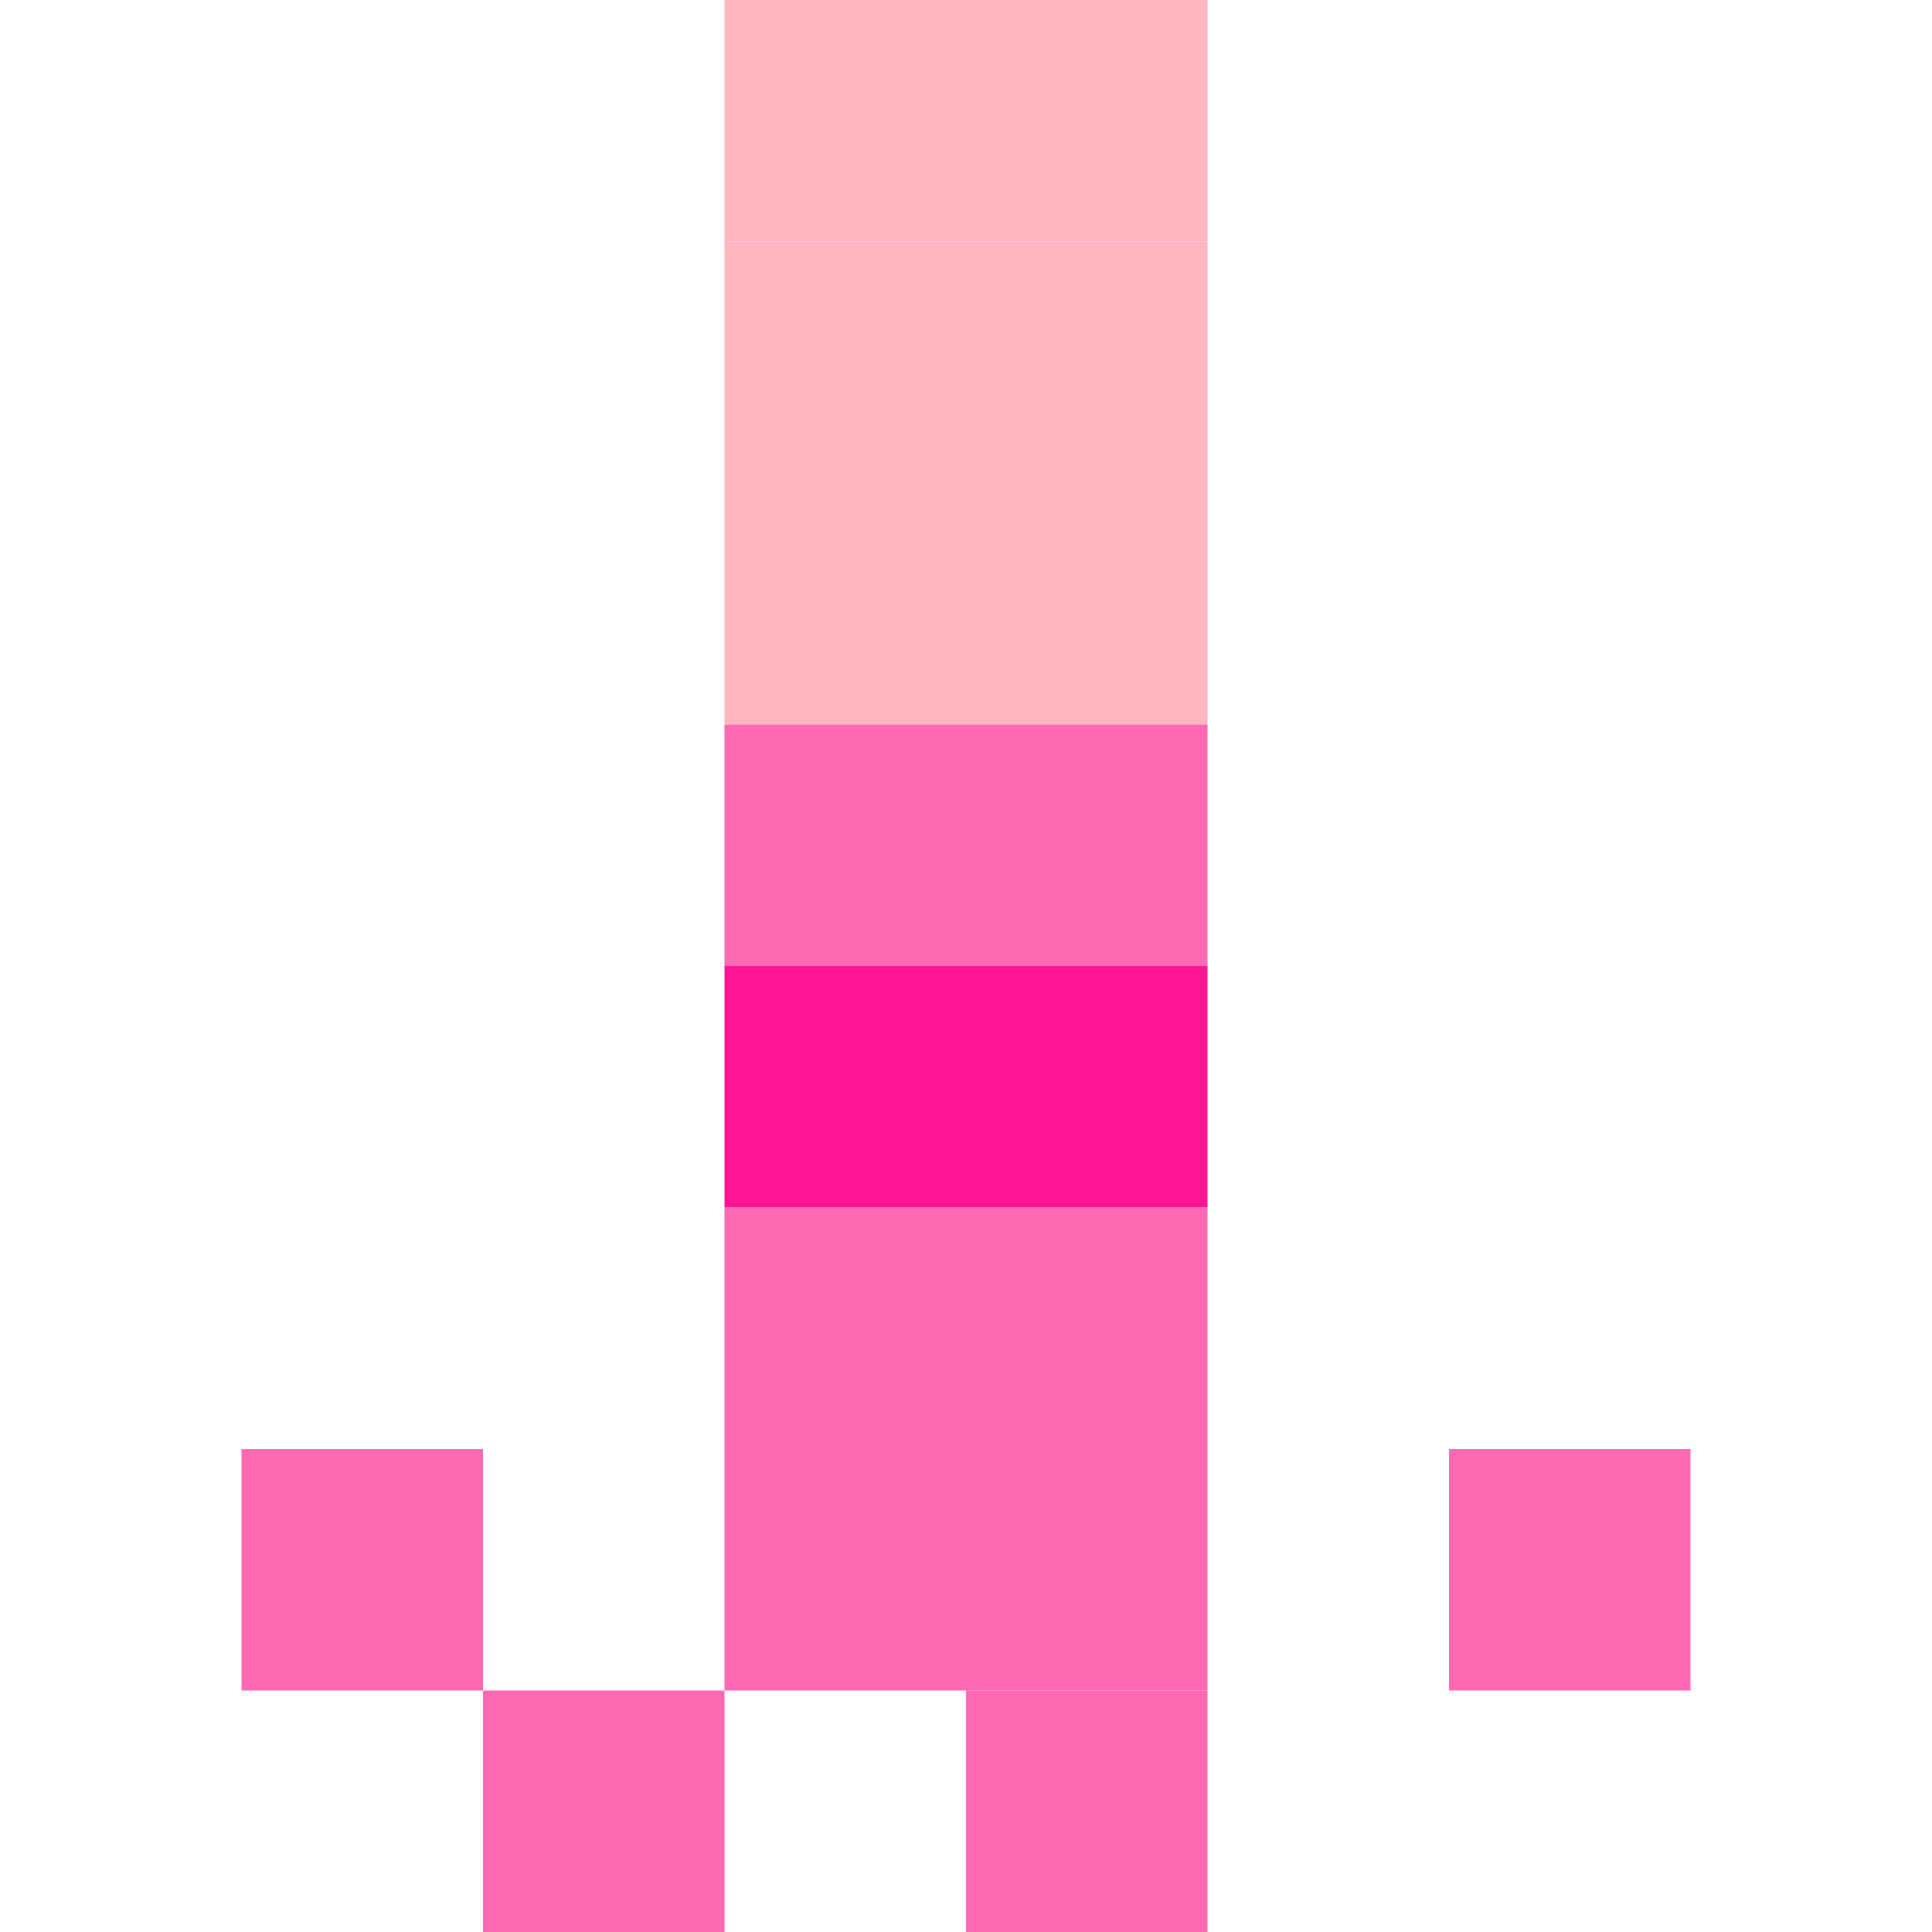
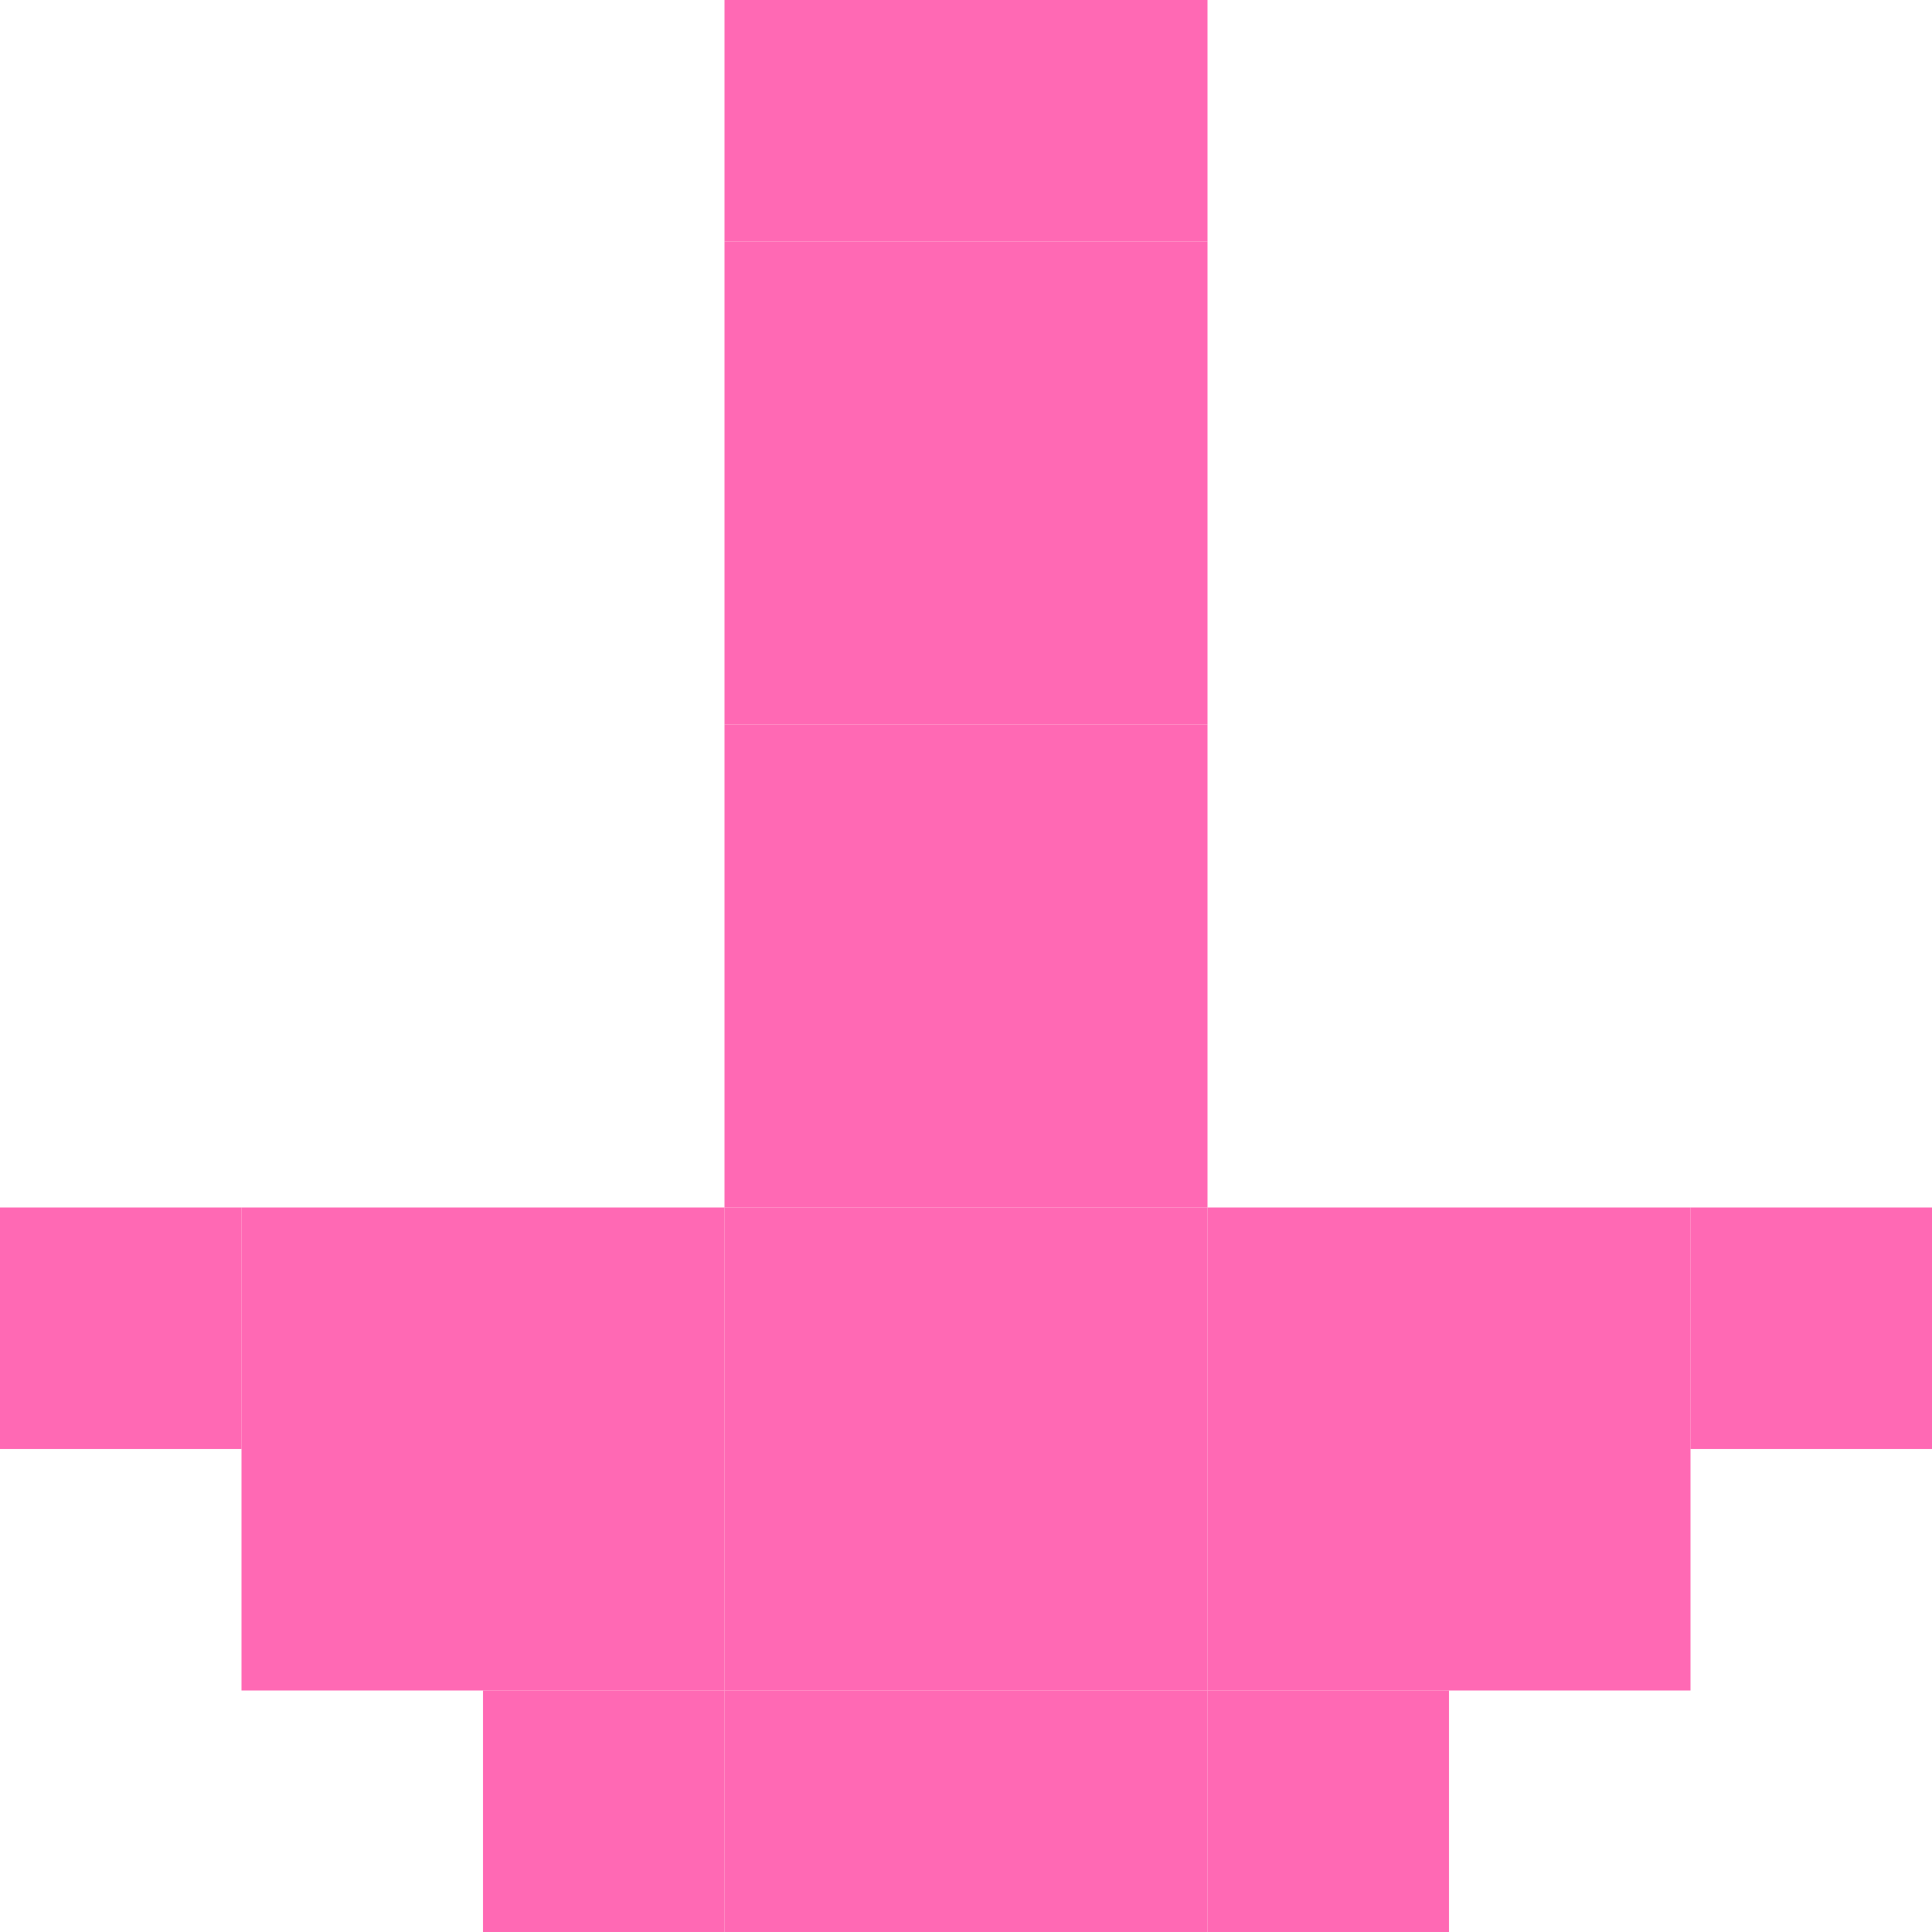
<svg xmlns="http://www.w3.org/2000/svg" viewBox="0 0 24 24">
-   <rect x="9" y="0" width="6" height="3" fill="#FFB6C1" />
-   <rect x="9" y="3" width="6" height="3" fill="#FFB6C1" />
-   <rect x="9" y="6" width="6" height="3" fill="#FFB6C1" />
-   <rect x="9" y="9" width="6" height="3" fill="#FF69B4" />
-   <rect x="9" y="12" width="6" height="3" fill="#FF1493" />
-   <rect x="9" y="15" width="6" height="3" fill="#FF69B4" />
+   <rect x="9" y="0" width="3" height="3" fill="#FF69B4" />
+   <rect x="12" y="0" width="3" height="3" fill="#FF69B4" />
+   <rect x="9" y="3" width="3" height="3" fill="#FF69B4" />
+   <rect x="12" y="3" width="3" height="3" fill="#FF69B4" />
+   <rect x="9" y="6" width="3" height="3" fill="#FF69B4" />
+   <rect x="12" y="6" width="3" height="3" fill="#FF69B4" />
+   <rect x="9" y="9" width="3" height="3" fill="#FF69B4" />
+   <rect x="12" y="9" width="3" height="3" fill="#FF69B4" />
+   <rect x="9" y="12" width="3" height="3" fill="#FF69B4" />
+   <rect x="12" y="12" width="3" height="3" fill="#FF69B4" />
+   <rect x="0" y="15" width="3" height="3" fill="#FF69B4" />
+   <rect x="3" y="15" width="3" height="3" fill="#FF69B4" />
+   <rect x="6" y="15" width="3" height="3" fill="#FF69B4" />
+   <rect x="9" y="15" width="3" height="3" fill="#FF69B4" />
+   <rect x="12" y="15" width="3" height="3" fill="#FF69B4" />
+   <rect x="15" y="15" width="3" height="3" fill="#FF69B4" />
+   <rect x="18" y="15" width="3" height="3" fill="#FF69B4" />
+   <rect x="21" y="15" width="3" height="3" fill="#FF69B4" />
  <rect x="3" y="18" width="3" height="3" fill="#FF69B4" />
-   <rect x="9" y="18" width="6" height="3" fill="#FF69B4" />
+   <rect x="6" y="18" width="3" height="3" fill="#FF69B4" />
+   <rect x="9" y="18" width="3" height="3" fill="#FF69B4" />
+   <rect x="12" y="18" width="3" height="3" fill="#FF69B4" />
+   <rect x="15" y="18" width="3" height="3" fill="#FF69B4" />
  <rect x="18" y="18" width="3" height="3" fill="#FF69B4" />
  <rect x="6" y="21" width="3" height="3" fill="#FF69B4" />
+   <rect x="9" y="21" width="3" height="3" fill="#FF69B4" />
  <rect x="12" y="21" width="3" height="3" fill="#FF69B4" />
+   <rect x="15" y="21" width="3" height="3" fill="#FF69B4" />
</svg>
